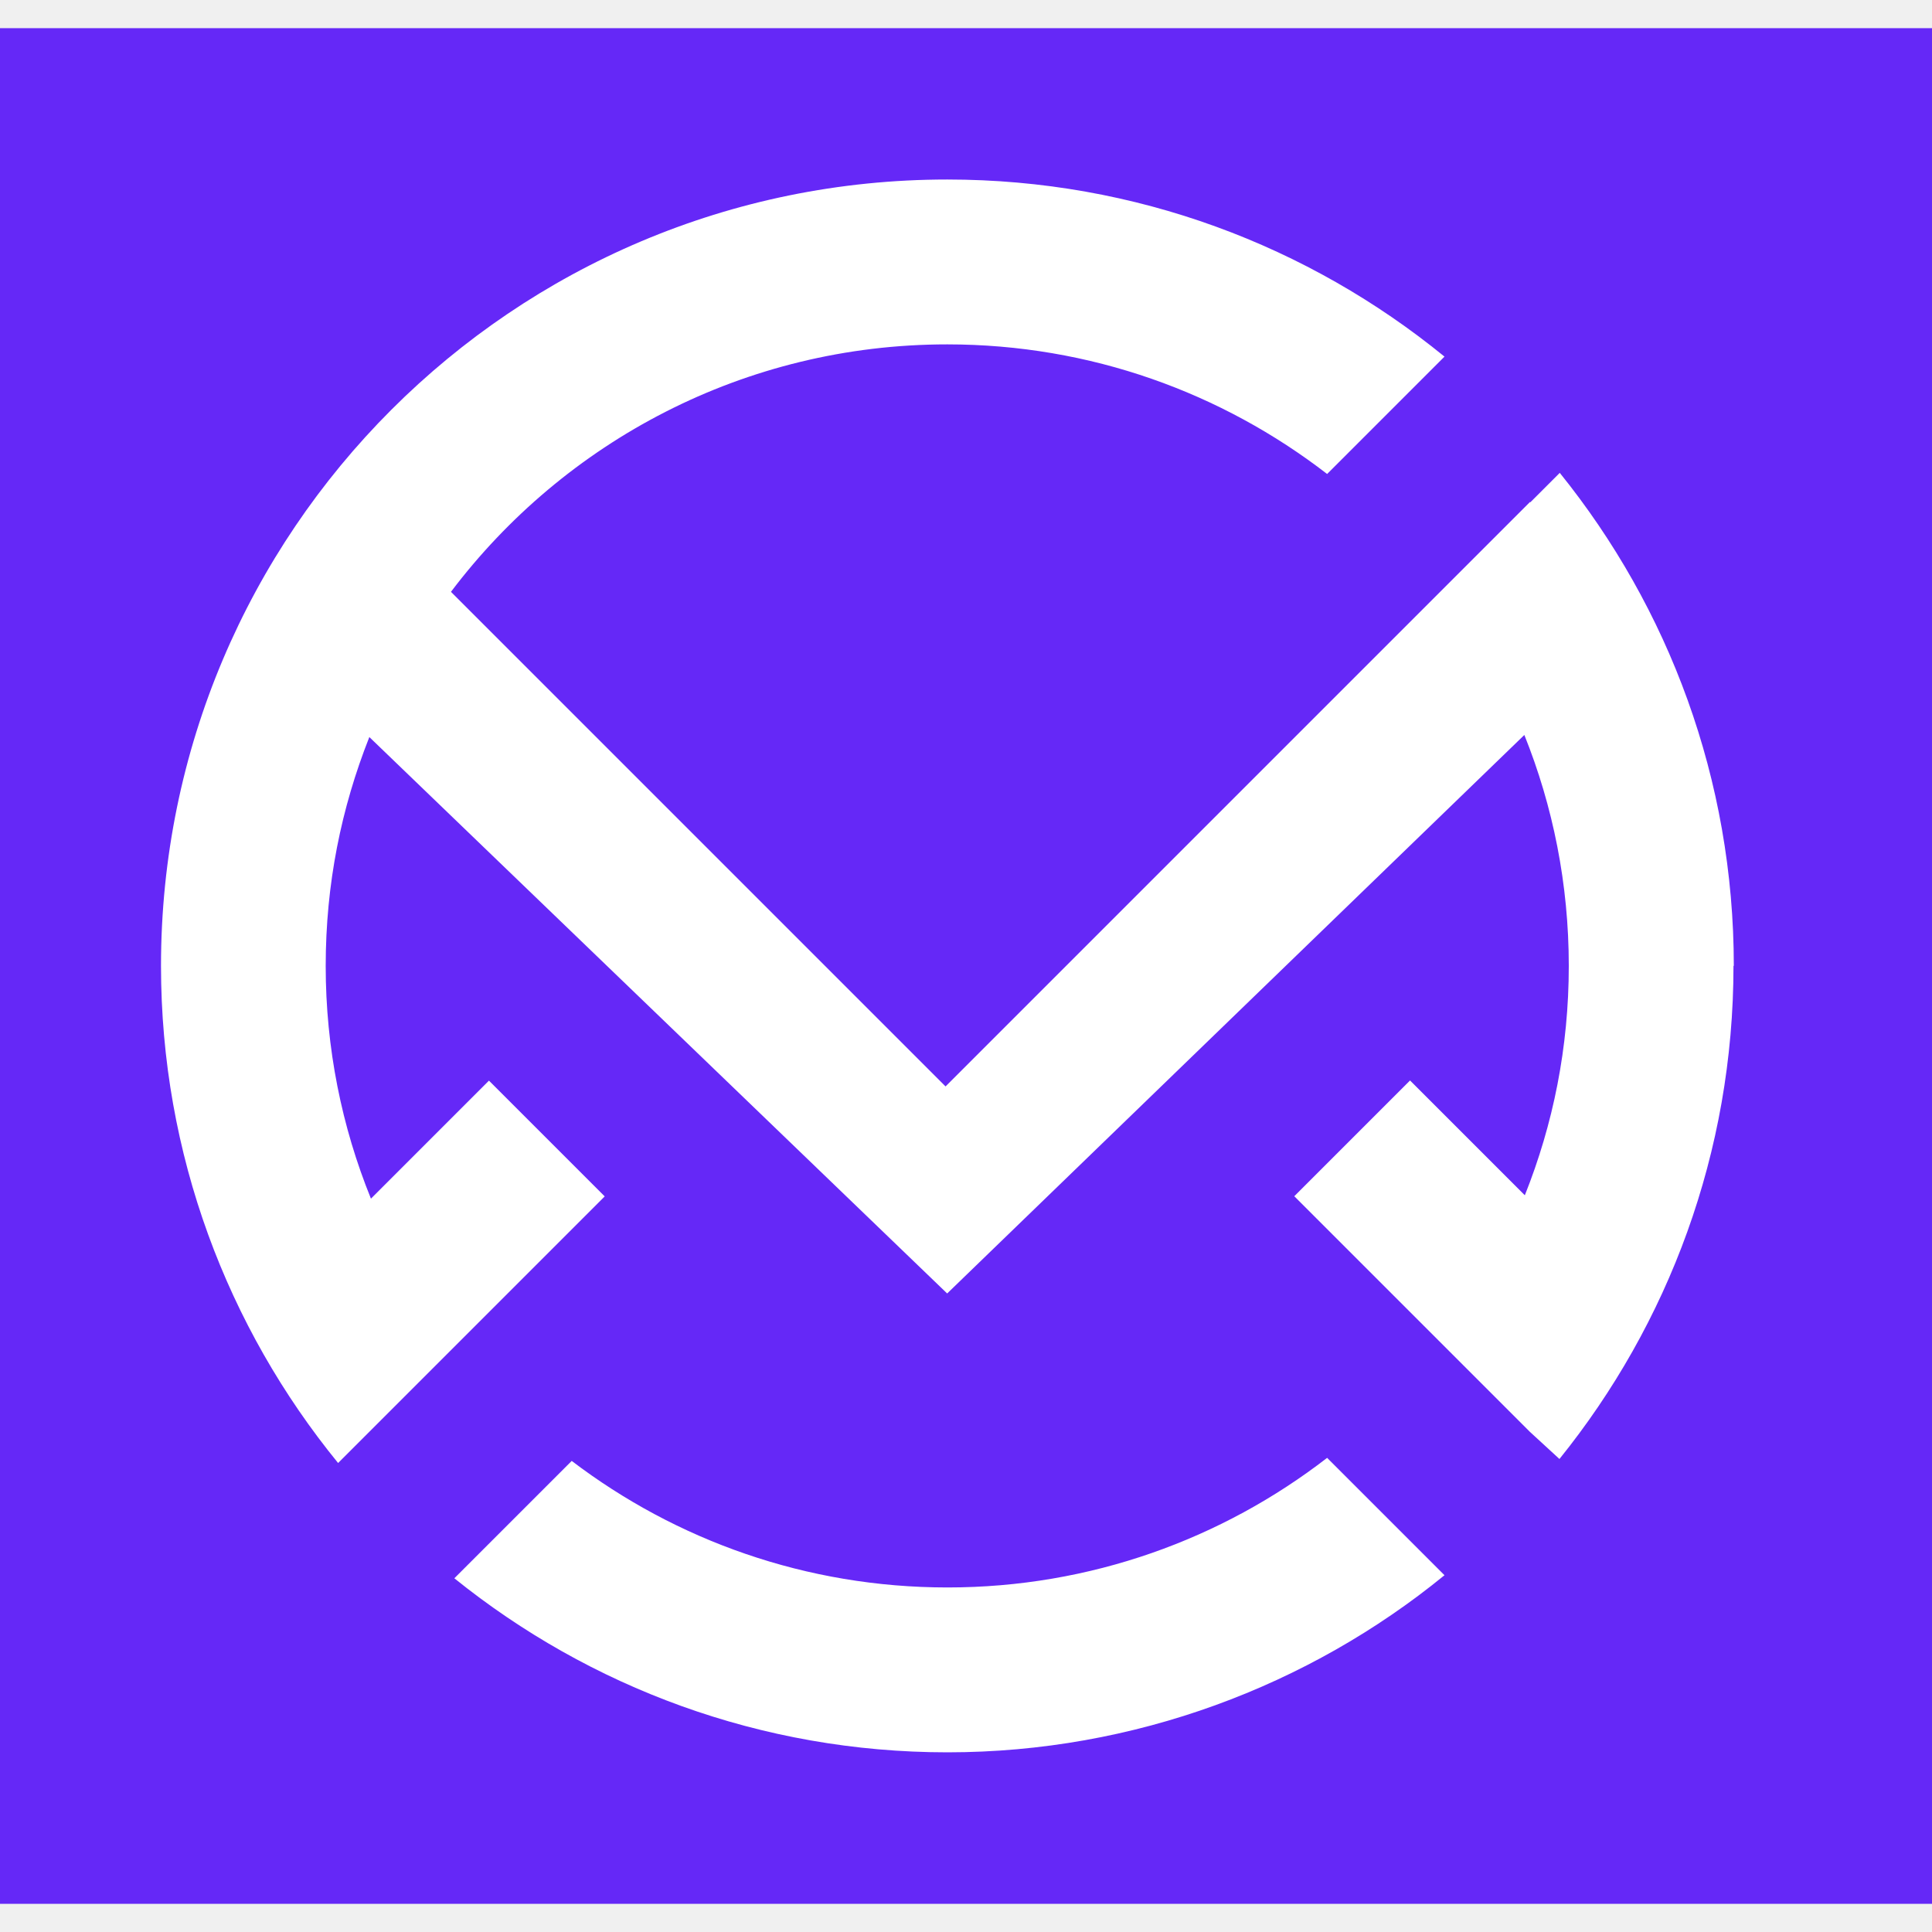
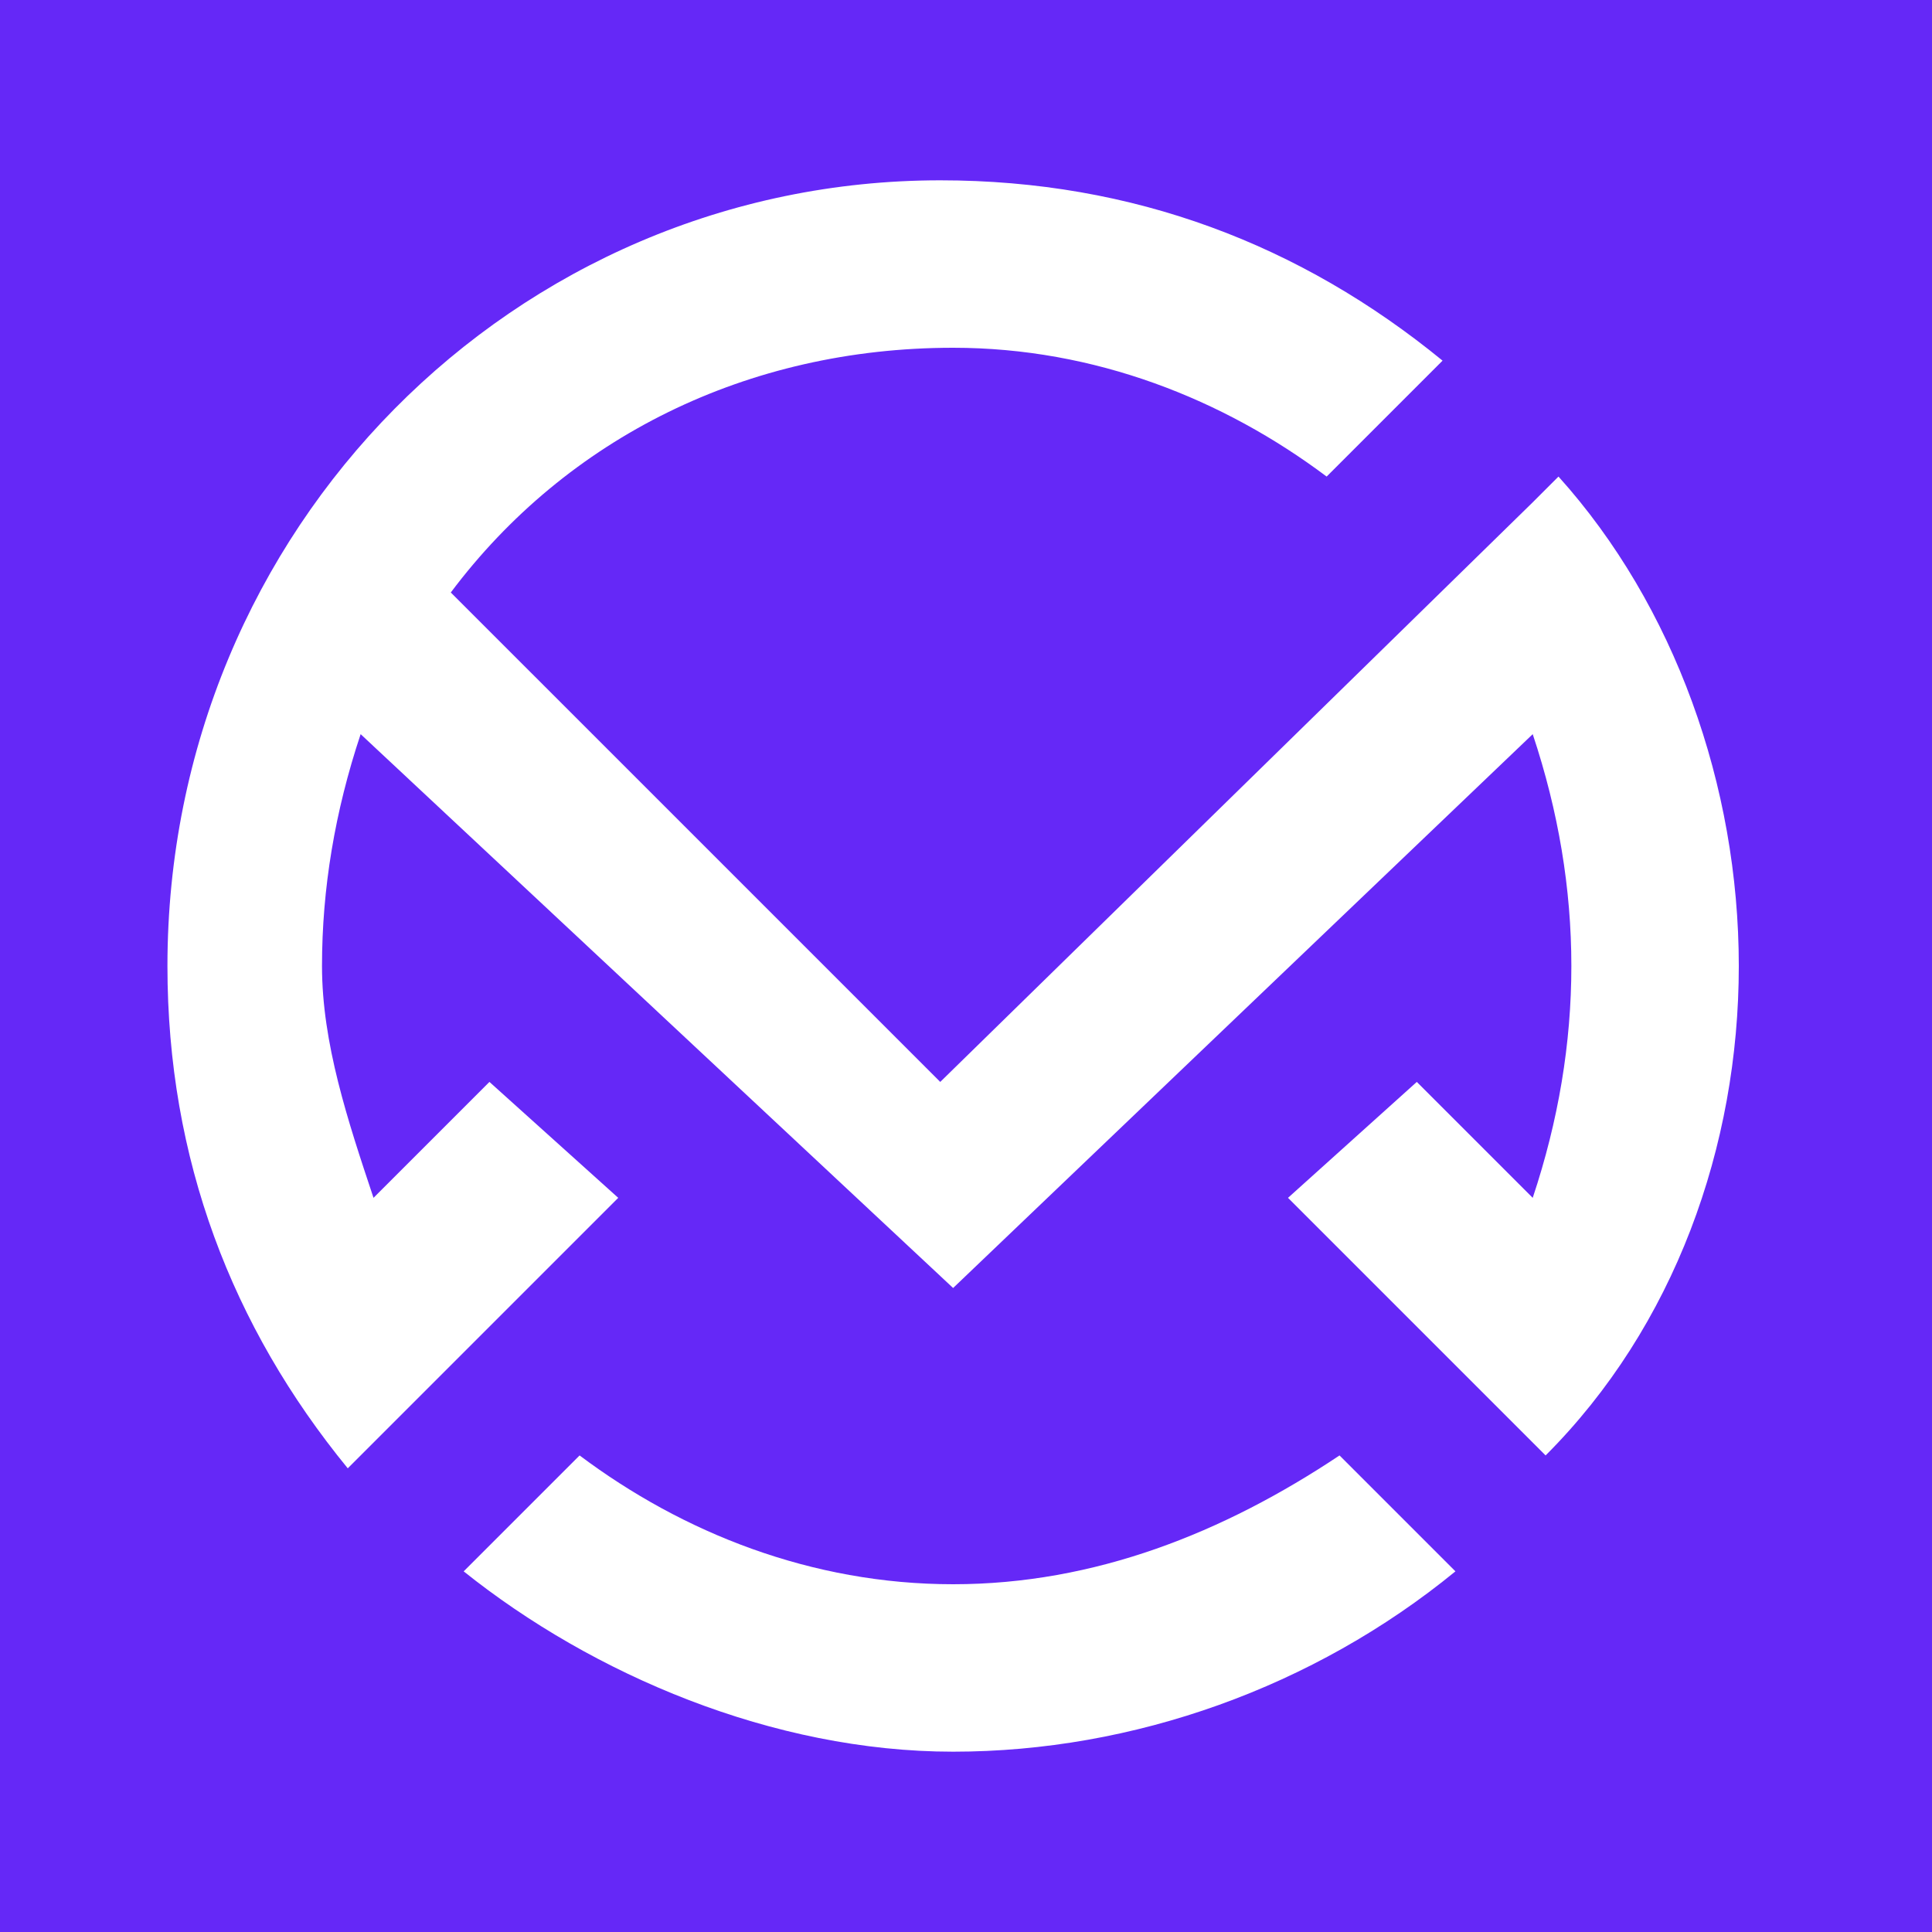
- <svg xmlns="http://www.w3.org/2000/svg" width="15" height="15" viewBox="0 0 120 116.5">
-   <rect width="100%" height="100%" fill="#6528F7" />
-   <path fill="white" d="m58.85,96.85c-8.77,0-16.86-2.93-23.34-7.86l-7.29,7.29c8.38,6.75,19.03,10.81,30.63,10.81s22.46-4.13,30.87-11l-7.29-7.29c-6.52,5.04-14.7,8.05-23.58,8.05Z" />
-   <path fill="white" d="m107.69,58.25c0-11.60-4.05-22.25-10.81-30.63l-1.83,1.83-.02-.02-36.3,36.30-30.72-30.72c7.05-9.33,18.23-15.37,30.83-15.37,8.89,0,17.06,3.01,23.59,8.05l7.29-7.29c-8.42-6.87-19.16-11-30.88-11-26.98,0-48.84,21.87-48.84,48.84,0,11.71,4.13,22.46,11,30.88l7.29-7.29s0,0,0,0l9.27-9.27-7.19-7.19-7.33,7.33c-1.81-4.46-2.81-9.34-2.81-14.45s.97-9.82,2.71-14.22l35.89,34.56,35.85-34.69c1.78,4.43,2.76,9.27,2.76,14.34s-.97,9.84-2.73,14.25l-7.13-7.13-7.19,7.19h0l14.63,14.63 1.84,1.69c6.76-8.38,10.81-19.03,10.81-30.64Z" />
+ <svg xmlns="http://www.w3.org/2000/svg" version="1.1" id="Layer_1" x="0px" y="0px" viewBox="0 0 15 15" style="enable-background:new 0 0 15 15;" xml:space="preserve">
+   <style type="text/css">
+ 	.st0{fill:#6528F7;}
+ 	.st1{fill:#FFFFFF;}
+ </style>
+   <rect class="st0" width="15" height="15" />
+   <path class="st1" d="M7.4,12.3c-1.1,0-2.1-0.4-2.9-1l-0.9,0.9c1,0.8,2.4,1.4,3.8,1.4s2.8-0.5,3.9-1.4l-0.9-0.9  C9.5,11.9,8.5,12.3,7.4,12.3z" />
+   <path class="st1" d="M13.5,7.5c0-1.4-0.5-2.8-1.4-3.8l-0.2,0.2l0,0L7.3,8.4L3.5,4.6c0.9-1.2,2.3-1.9,3.9-1.9c1.1,0,2.1,0.4,2.9,1  l0.9-0.9c-1.1-0.9-2.4-1.4-3.9-1.4C4,1.4,1.3,4.1,1.3,7.5c0,1.5,0.5,2.8,1.4,3.9l0.9-0.9l0,0l1.2-1.2L3.8,8.4L2.9,9.3  C2.7,8.7,2.5,8.1,2.5,7.5s0.1-1.2,0.3-1.8L7.4,10l4.5-4.3c0.2,0.6,0.3,1.2,0.3,1.8s-0.1,1.2-0.3,1.8l-0.9-0.9L10,9.3l0,0l1.8,1.8  l0.2,0.2C13,10.3,13.5,8.9,13.5,7.5L13.5,7.5z" />
</svg>
